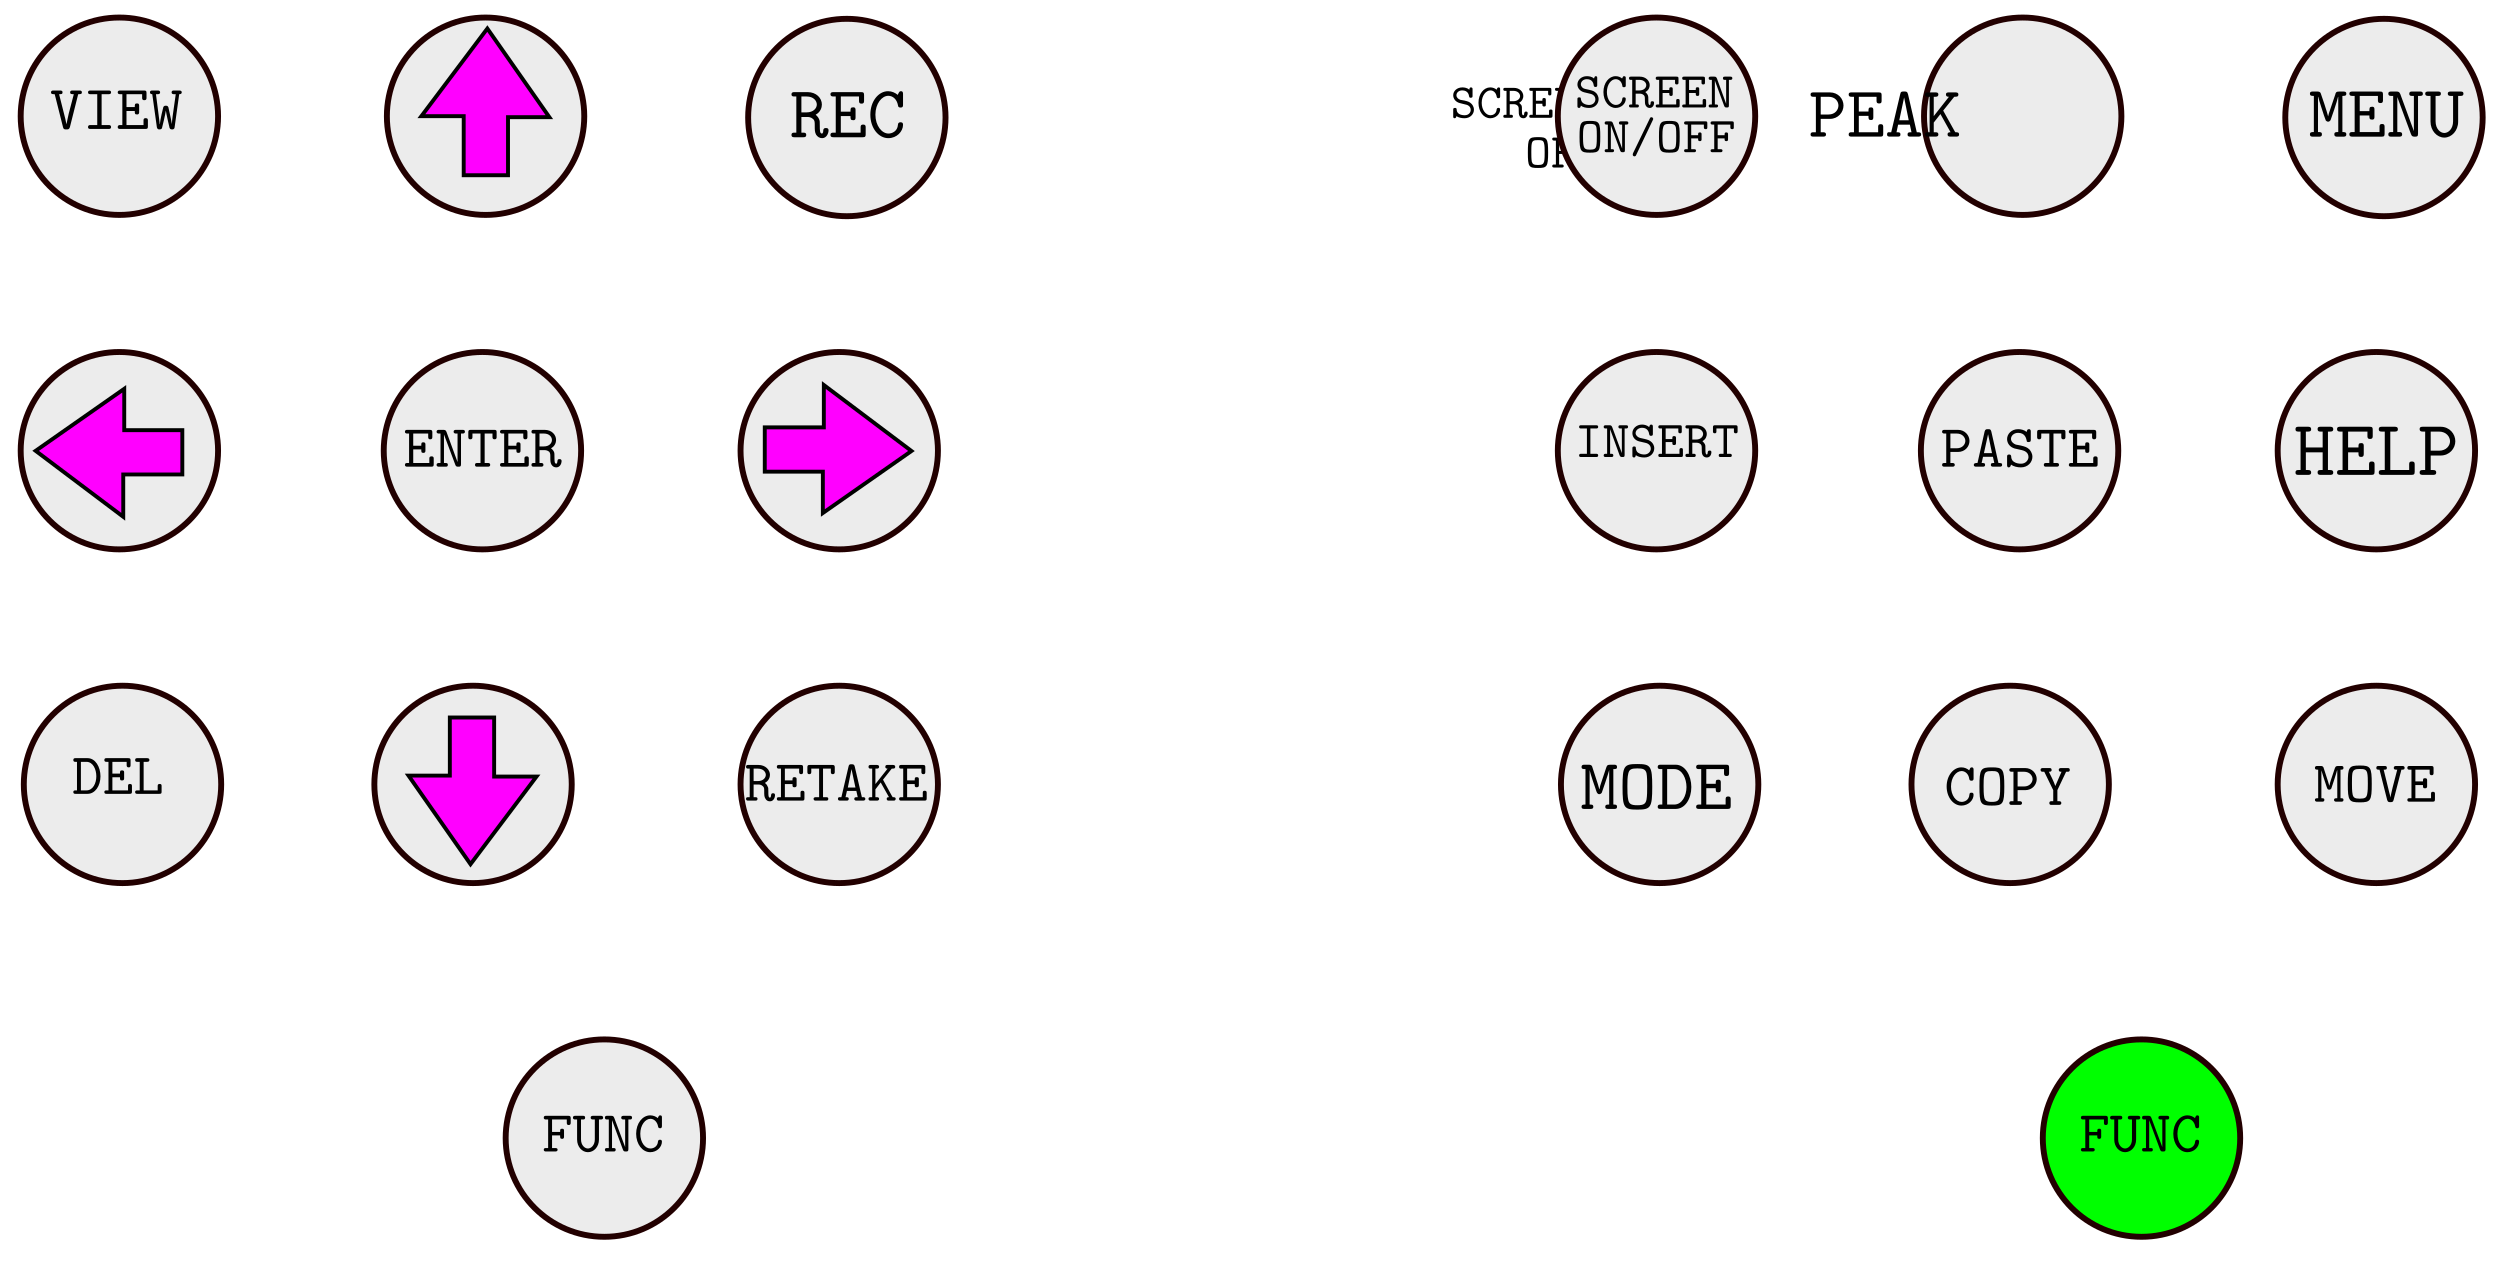
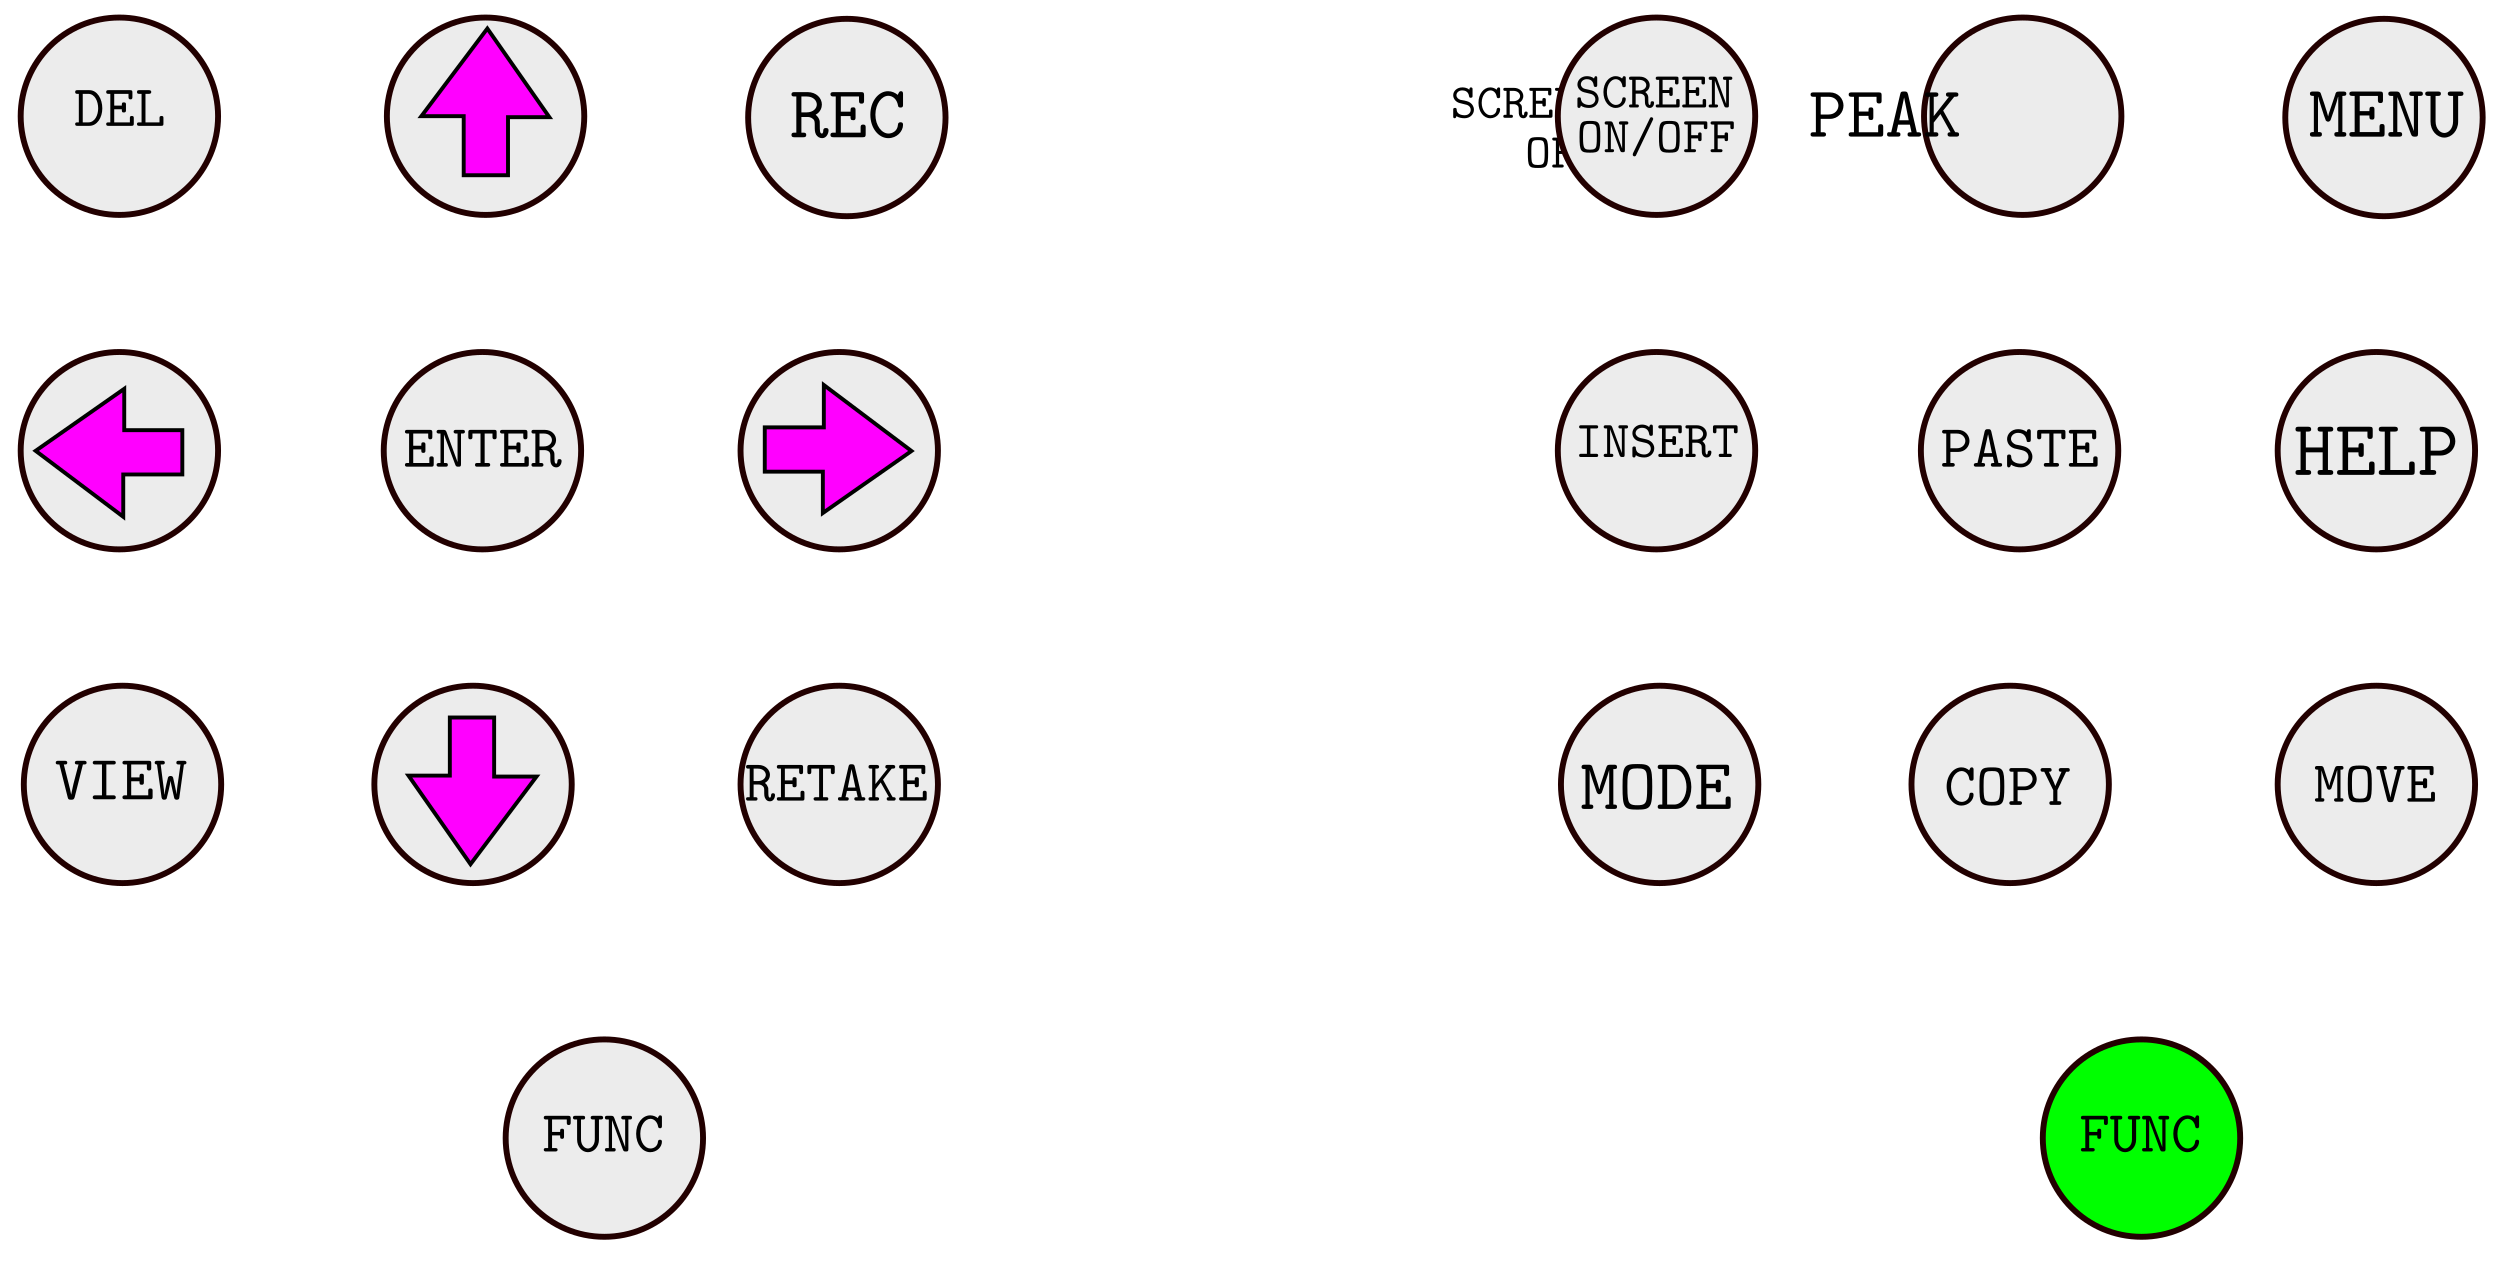
<svg xmlns="http://www.w3.org/2000/svg" width="169.671mm" height="87.263mm" viewBox="0 0 169.671 87.263" version="1.1" id="svg4697">
  <defs id="defs4691" />
  <g id="layer1" transform="translate(-75.85323,-87.14661)">
    <text id="text1146-4" y="95.14" x="188.059" style="font-style:normal;font-weight:normal;font-size:9.354px;line-height:1.872px;font-family:Sans;text-align:center;letter-spacing:0px;word-spacing:0px;text-anchor:middle;fill:#000000;fill-opacity:1;stroke:none;stroke-width:0.052px;stroke-linecap:butt;stroke-linejoin:miter;stroke-opacity:1" xml:space="preserve">
      <tspan id="tspan1144-8" style="font-style:normal;font-variant:normal;font-weight:normal;font-stretch:normal;font-size:3.326px;line-height:1.872px;font-family:'Latin Modern Mono';-inkscape-font-specification:'Latin Modern Mono';text-align:center;text-anchor:middle;stroke-width:0.052px" y="95.14" x="188.059">SCREEN</tspan>
      <tspan style="font-style:normal;font-variant:normal;font-weight:normal;font-stretch:normal;font-size:3.326px;line-height:1.872px;font-family:'Latin Modern Mono';-inkscape-font-specification:'Latin Modern Mono';text-align:center;text-anchor:middle;stroke-width:0.052px" y="98.517" x="188.059" id="tspan1192-1">OFF</tspan>
    </text>
    <rect style="color:#000000;clip-rule:nonzero;display:inline;overflow:visible;visibility:visible;opacity:1;isolation:auto;mix-blend-mode:normal;color-interpolation:sRGB;color-interpolation-filters:linearRGB;solid-color:#000000;solid-opacity:1;fill:none;fill-opacity:0.942;fill-rule:nonzero;stroke:none;stroke-width:0.244;stroke-linecap:butt;stroke-linejoin:round;stroke-miterlimit:4;stroke-dasharray:none;stroke-dashoffset:0;stroke-opacity:1;color-rendering:auto;image-rendering:auto;shape-rendering:auto;text-rendering:auto;enable-background:accumulate" id="rect3587" width="65.347" height="87.263" x="75.853" y="87.147" />
    <circle style="color:#000000;clip-rule:nonzero;display:inline;overflow:visible;visibility:visible;opacity:1;isolation:auto;mix-blend-mode:normal;color-interpolation:sRGB;color-interpolation-filters:linearRGB;solid-color:#000000;solid-opacity:1;fill:#ececec;fill-opacity:1;fill-rule:nonzero;stroke:#220000;stroke-width:0.401;stroke-linecap:butt;stroke-linejoin:miter;stroke-miterlimit:4;stroke-dasharray:none;stroke-dashoffset:0;stroke-opacity:1;color-rendering:auto;image-rendering:auto;shape-rendering:auto;text-rendering:auto;enable-background:accumulate" id="path4732" cx="95.122" cy="-133.327" r="6.698" transform="rotate(90)" />
    <text xml:space="preserve" style="font-style:normal;font-weight:normal;font-size:14.084px;line-height:2.818px;font-family:Sans;letter-spacing:0px;word-spacing:0px;fill:#000000;fill-opacity:1;stroke:none;stroke-width:0.078px;stroke-linecap:butt;stroke-linejoin:miter;stroke-opacity:1" x="129.46" y="96.46" id="text4702-2-3">
      <tspan x="129.46" y="96.46" style="font-style:normal;font-variant:normal;font-weight:normal;font-stretch:normal;font-size:5.008px;line-height:2.818px;font-family:'Latin Modern Mono';-inkscape-font-specification:'Latin Modern Mono';stroke-width:0.078px" id="tspan4730-4">REC</tspan>
    </text>
    <circle style="color:#000000;clip-rule:nonzero;display:inline;overflow:visible;visibility:visible;opacity:1;isolation:auto;mix-blend-mode:normal;color-interpolation:sRGB;color-interpolation-filters:linearRGB;solid-color:#000000;solid-opacity:1;fill:#ececec;fill-opacity:1;fill-rule:nonzero;stroke:#220000;stroke-width:0.401;stroke-linecap:butt;stroke-linejoin:miter;stroke-miterlimit:4;stroke-dasharray:none;stroke-dashoffset:0;stroke-opacity:1;color-rendering:auto;image-rendering:auto;shape-rendering:auto;text-rendering:auto;enable-background:accumulate" id="path4732-5" cx="95.035" cy="-108.808" r="6.698" transform="rotate(90)" />
    <circle r="6.698" cy="-83.955" cx="95.035" id="circle4862" style="color:#000000;clip-rule:nonzero;display:inline;overflow:visible;visibility:visible;opacity:1;isolation:auto;mix-blend-mode:normal;color-interpolation:sRGB;color-interpolation-filters:linearRGB;solid-color:#000000;solid-opacity:1;fill:#ececec;fill-opacity:1;fill-rule:nonzero;stroke:#220000;stroke-width:0.401;stroke-linecap:butt;stroke-linejoin:miter;stroke-miterlimit:4;stroke-dasharray:none;stroke-dashoffset:0;stroke-opacity:1;color-rendering:auto;image-rendering:auto;shape-rendering:auto;text-rendering:auto;enable-background:accumulate" transform="rotate(90)" />
-     <text id="text4876" y="95.902" x="79.237" style="font-style:normal;font-weight:normal;font-size:12.04px;line-height:2.409px;font-family:Sans;letter-spacing:0px;word-spacing:0px;fill:#000000;fill-opacity:1;stroke:none;stroke-width:0.067px;stroke-linecap:butt;stroke-linejoin:miter;stroke-opacity:1" xml:space="preserve">
-       <tspan id="tspan4874" style="font-style:normal;font-variant:normal;font-weight:normal;font-stretch:normal;font-size:4.281px;line-height:2.409px;font-family:'Latin Modern Mono';-inkscape-font-specification:'Latin Modern Mono';stroke-width:0.067px" y="95.902" x="79.237">VIEW</tspan>
-     </text>
    <circle style="color:#000000;clip-rule:nonzero;display:inline;overflow:visible;visibility:visible;opacity:1;isolation:auto;mix-blend-mode:normal;color-interpolation:sRGB;color-interpolation-filters:linearRGB;solid-color:#000000;solid-opacity:1;fill:#ececec;fill-opacity:1;fill-rule:nonzero;stroke:#220000;stroke-width:0.401;stroke-linecap:butt;stroke-linejoin:miter;stroke-miterlimit:4;stroke-dasharray:none;stroke-dashoffset:0;stroke-opacity:1;color-rendering:auto;image-rendering:auto;shape-rendering:auto;text-rendering:auto;enable-background:accumulate" id="circle4884" cx="117.734" cy="-83.955" r="6.698" transform="rotate(90)" />
    <circle r="6.698" cy="-108.595" cx="117.734" id="circle4906" style="color:#000000;clip-rule:nonzero;display:inline;overflow:visible;visibility:visible;opacity:1;isolation:auto;mix-blend-mode:normal;color-interpolation:sRGB;color-interpolation-filters:linearRGB;solid-color:#000000;solid-opacity:1;fill:#ececec;fill-opacity:1;fill-rule:nonzero;stroke:#220000;stroke-width:0.401;stroke-linecap:butt;stroke-linejoin:miter;stroke-miterlimit:4;stroke-dasharray:none;stroke-dashoffset:0;stroke-opacity:1;color-rendering:auto;image-rendering:auto;shape-rendering:auto;text-rendering:auto;enable-background:accumulate" transform="rotate(90)" />
    <circle style="color:#000000;clip-rule:nonzero;display:inline;overflow:visible;visibility:visible;opacity:1;isolation:auto;mix-blend-mode:normal;color-interpolation:sRGB;color-interpolation-filters:linearRGB;solid-color:#000000;solid-opacity:1;fill:#ececec;fill-opacity:1;fill-rule:nonzero;stroke:#220000;stroke-width:0.401;stroke-linecap:butt;stroke-linejoin:miter;stroke-miterlimit:4;stroke-dasharray:none;stroke-dashoffset:0;stroke-opacity:1;color-rendering:auto;image-rendering:auto;shape-rendering:auto;text-rendering:auto;enable-background:accumulate" id="circle4928" cx="117.734" cy="-132.811" r="6.698" transform="rotate(90)" />
    <circle r="6.698" cy="-132.811" cx="140.383" id="circle4950" style="color:#000000;clip-rule:nonzero;display:inline;overflow:visible;visibility:visible;opacity:1;isolation:auto;mix-blend-mode:normal;color-interpolation:sRGB;color-interpolation-filters:linearRGB;solid-color:#000000;solid-opacity:1;fill:#ececec;fill-opacity:1;fill-rule:nonzero;stroke:#220000;stroke-width:0.401;stroke-linecap:butt;stroke-linejoin:miter;stroke-miterlimit:4;stroke-dasharray:none;stroke-dashoffset:0;stroke-opacity:1;color-rendering:auto;image-rendering:auto;shape-rendering:auto;text-rendering:auto;enable-background:accumulate" transform="rotate(90)" />
    <text id="text4964" y="141.482" x="126.39" style="font-style:normal;font-weight:normal;font-size:11.109px;line-height:2.223px;font-family:Sans;letter-spacing:0px;word-spacing:0px;fill:#000000;fill-opacity:1;stroke:none;stroke-width:0.062px;stroke-linecap:butt;stroke-linejoin:miter;stroke-opacity:1" xml:space="preserve">
      <tspan id="tspan4962" style="font-style:normal;font-variant:normal;font-weight:normal;font-stretch:normal;font-size:3.95px;line-height:2.223px;font-family:'Latin Modern Mono';-inkscape-font-specification:'Latin Modern Mono';stroke-width:0.062px" y="141.482" x="126.39">RETAKE</tspan>
    </text>
    <circle style="color:#000000;clip-rule:nonzero;display:inline;overflow:visible;visibility:visible;opacity:1;isolation:auto;mix-blend-mode:normal;color-interpolation:sRGB;color-interpolation-filters:linearRGB;solid-color:#000000;solid-opacity:1;fill:#ececec;fill-opacity:1;fill-rule:nonzero;stroke:#220000;stroke-width:0.401;stroke-linecap:butt;stroke-linejoin:miter;stroke-miterlimit:4;stroke-dasharray:none;stroke-dashoffset:0;stroke-opacity:1;color-rendering:auto;image-rendering:auto;shape-rendering:auto;text-rendering:auto;enable-background:accumulate" id="circle4972" cx="140.383" cy="-107.958" r="6.698" transform="rotate(90)" />
    <circle r="6.698" cy="-84.167" cx="140.383" id="circle4994" style="color:#000000;clip-rule:nonzero;display:inline;overflow:visible;visibility:visible;opacity:1;isolation:auto;mix-blend-mode:normal;color-interpolation:sRGB;color-interpolation-filters:linearRGB;solid-color:#000000;solid-opacity:1;fill:#ececec;fill-opacity:1;fill-rule:nonzero;stroke:#220000;stroke-width:0.401;stroke-linecap:butt;stroke-linejoin:miter;stroke-miterlimit:4;stroke-dasharray:none;stroke-dashoffset:0;stroke-opacity:1;color-rendering:auto;image-rendering:auto;shape-rendering:auto;text-rendering:auto;enable-background:accumulate" transform="rotate(90)" />
-     <text id="text5008" y="141.025" x="80.749" style="font-style:normal;font-weight:normal;font-size:11.109px;line-height:2.223px;font-family:Sans;letter-spacing:0px;word-spacing:0px;fill:#000000;fill-opacity:1;stroke:none;stroke-width:0.062px;stroke-linecap:butt;stroke-linejoin:miter;stroke-opacity:1" xml:space="preserve">
-       <tspan id="tspan5006" style="font-style:normal;font-variant:normal;font-weight:normal;font-stretch:normal;font-size:3.95px;line-height:2.223px;font-family:'Latin Modern Mono';-inkscape-font-specification:'Latin Modern Mono';stroke-width:0.062px" y="141.025" x="80.749">DEL</tspan>
+     <text id="text4876" y="141.388" x="79.56" style="font-style:normal;font-weight:normal;font-size:12.04px;line-height:2.409px;font-family:Sans;letter-spacing:0px;word-spacing:0px;fill:#000000;fill-opacity:1;stroke:none;stroke-width:0.067px;stroke-linecap:butt;stroke-linejoin:miter;stroke-opacity:1" xml:space="preserve">
+       <tspan id="tspan4874" style="font-style:normal;font-variant:normal;font-weight:normal;font-stretch:normal;font-size:4.281px;line-height:2.409px;font-family:'Latin Modern Mono';-inkscape-font-specification:'Latin Modern Mono';stroke-width:0.067px" y="141.388" x="79.56">VIEW</tspan>
+     </text>
+     <text id="text5008" y="95.689" x="80.876" style="font-style:normal;font-weight:normal;font-size:11.109px;line-height:2.223px;font-family:Sans;letter-spacing:0px;word-spacing:0px;fill:#000000;fill-opacity:1;stroke:none;stroke-width:0.062px;stroke-linecap:butt;stroke-linejoin:miter;stroke-opacity:1" xml:space="preserve">
+       <tspan id="tspan5006" style="font-style:normal;font-variant:normal;font-weight:normal;font-stretch:normal;font-size:3.95px;line-height:2.223px;font-family:'Latin Modern Mono';-inkscape-font-specification:'Latin Modern Mono';stroke-width:0.062px" y="95.689" x="80.876">DEL</tspan>
    </text>
    <text xml:space="preserve" style="font-style:normal;font-weight:normal;font-size:11.522px;line-height:2.306px;font-family:Sans;letter-spacing:0px;word-spacing:0px;fill:#000000;fill-opacity:1;stroke:none;stroke-width:0.064px;stroke-linecap:butt;stroke-linejoin:miter;stroke-opacity:1" x="103.226" y="118.824" id="text4702-2-3-3">
      <tspan x="103.226" y="118.824" style="font-style:normal;font-variant:normal;font-weight:normal;font-stretch:normal;font-size:4.097px;line-height:2.306px;font-family:'Latin Modern Mono';-inkscape-font-specification:'Latin Modern Mono';stroke-width:0.064px" id="tspan4730-4-87">ENTER</tspan>
    </text>
    <path style="fill:#ff00ff;fill-rule:evenodd;stroke:#000000;stroke-width:0.265px;stroke-linecap:butt;stroke-linejoin:miter;stroke-opacity:1" d="m 107.324,99.04 h 3.007 v -3.942 h 2.806 l -4.209,-6.014 -4.477,5.947 h 2.873 z" id="path5796" />
    <path style="fill:#ff00ff;fill-rule:evenodd;stroke:#000000;stroke-width:0.265px;stroke-linecap:butt;stroke-linejoin:miter;stroke-opacity:1" d="m 127.757,116.151 v 3.007 h 3.942 v 2.806 l 6.014,-4.209 -5.947,-4.477 v 2.873 z" id="path5796-0" />
    <path style="fill:#ff00ff;fill-rule:evenodd;stroke:#000000;stroke-width:0.265px;stroke-linecap:butt;stroke-linejoin:miter;stroke-opacity:1" d="m 88.227,119.347 v -3.007 h -3.942 v -2.806 l -6.014,4.209 5.947,4.477 v -2.873 z" id="path5796-0-8" />
    <path style="fill:#ff00ff;fill-rule:evenodd;stroke:#000000;stroke-width:0.265px;stroke-linecap:butt;stroke-linejoin:miter;stroke-opacity:1" d="m 109.39,135.843 h -3.007 v 3.942 h -2.806 l 4.209,6.014 4.477,-5.947 h -2.873 z" id="path5796-0-8-5" />
    <circle r="6.698" cy="-116.87" cx="164.388" id="circle4994-5" style="color:#000000;clip-rule:nonzero;display:inline;overflow:visible;visibility:visible;opacity:1;isolation:auto;mix-blend-mode:normal;color-interpolation:sRGB;color-interpolation-filters:linearRGB;solid-color:#000000;solid-opacity:1;fill:#ececec;fill-opacity:1;fill-rule:nonzero;stroke:#220000;stroke-width:0.401;stroke-linecap:butt;stroke-linejoin:miter;stroke-miterlimit:4;stroke-dasharray:none;stroke-dashoffset:0;stroke-opacity:1;color-rendering:auto;image-rendering:auto;shape-rendering:auto;text-rendering:auto;enable-background:accumulate" transform="rotate(90)" />
    <text id="text5008-5" y="165.296" x="112.65" style="font-style:normal;font-weight:normal;font-size:11.109px;line-height:2.223px;font-family:Sans;letter-spacing:0px;word-spacing:0px;fill:#000000;fill-opacity:1;stroke:none;stroke-width:0.062px;stroke-linecap:butt;stroke-linejoin:miter;stroke-opacity:1" xml:space="preserve">
      <tspan id="tspan5006-0" style="font-style:normal;font-variant:normal;font-weight:normal;font-stretch:normal;font-size:3.95px;line-height:2.223px;font-family:'Latin Modern Mono';-inkscape-font-specification:'Latin Modern Mono';stroke-width:0.062px" y="165.296" x="112.65">FUNC</tspan>
    </text>
    <rect style="color:#000000;clip-rule:nonzero;display:inline;overflow:visible;visibility:visible;opacity:1;isolation:auto;mix-blend-mode:normal;color-interpolation:sRGB;color-interpolation-filters:linearRGB;solid-color:#000000;solid-opacity:1;fill:none;fill-opacity:0.942;fill-rule:nonzero;stroke:none;stroke-width:0.244;stroke-linecap:butt;stroke-linejoin:round;stroke-miterlimit:4;stroke-dasharray:none;stroke-dashoffset:0;stroke-opacity:1;color-rendering:auto;image-rendering:auto;shape-rendering:auto;text-rendering:auto;enable-background:accumulate" id="rect1132" width="65.347" height="87.263" x="180.176" y="87.147" />
    <circle style="color:#000000;clip-rule:nonzero;display:inline;overflow:visible;visibility:visible;opacity:1;isolation:auto;mix-blend-mode:normal;color-interpolation:sRGB;color-interpolation-filters:linearRGB;solid-color:#000000;solid-opacity:1;fill:#ececec;fill-opacity:1;fill-rule:nonzero;stroke:#220000;stroke-width:0.401;stroke-linecap:butt;stroke-linejoin:miter;stroke-miterlimit:4;stroke-dasharray:none;stroke-dashoffset:0;stroke-opacity:1;color-rendering:auto;image-rendering:auto;shape-rendering:auto;text-rendering:auto;enable-background:accumulate" id="circle1134" cx="95.122" cy="-237.65" r="6.698" transform="rotate(90)" />
    <text xml:space="preserve" style="font-style:normal;font-weight:normal;font-size:14.084px;line-height:2.818px;font-family:Sans;letter-spacing:0px;word-spacing:0px;fill:#000000;fill-opacity:1;stroke:none;stroke-width:0.078px;stroke-linecap:butt;stroke-linejoin:miter;stroke-opacity:1" x="232.546" y="96.421" id="text1138">
      <tspan x="232.546" y="96.421" style="font-style:normal;font-variant:normal;font-weight:normal;font-stretch:normal;font-size:5.008px;line-height:2.818px;font-family:'Latin Modern Mono';-inkscape-font-specification:'Latin Modern Mono';stroke-width:0.078px" id="tspan1136">MENU</tspan>
    </text>
    <circle style="color:#000000;clip-rule:nonzero;display:inline;overflow:visible;visibility:visible;opacity:1;isolation:auto;mix-blend-mode:normal;color-interpolation:sRGB;color-interpolation-filters:linearRGB;solid-color:#000000;solid-opacity:1;fill:#ececec;fill-opacity:1;fill-rule:nonzero;stroke:#220000;stroke-width:0.401;stroke-linecap:butt;stroke-linejoin:miter;stroke-miterlimit:4;stroke-dasharray:none;stroke-dashoffset:0;stroke-opacity:1;color-rendering:auto;image-rendering:auto;shape-rendering:auto;text-rendering:auto;enable-background:accumulate" id="circle1140" cx="95.035" cy="-213.131" r="6.698" transform="rotate(90)" />
    <circle r="6.698" cy="-188.278" cx="95.035" id="circle1142" style="color:#000000;clip-rule:nonzero;display:inline;overflow:visible;visibility:visible;opacity:1;isolation:auto;mix-blend-mode:normal;color-interpolation:sRGB;color-interpolation-filters:linearRGB;solid-color:#000000;solid-opacity:1;fill:#ececec;fill-opacity:1;fill-rule:nonzero;stroke:#220000;stroke-width:0.401;stroke-linecap:butt;stroke-linejoin:miter;stroke-miterlimit:4;stroke-dasharray:none;stroke-dashoffset:0;stroke-opacity:1;color-rendering:auto;image-rendering:auto;shape-rendering:auto;text-rendering:auto;enable-background:accumulate" transform="rotate(90)" />
    <circle style="color:#000000;clip-rule:nonzero;display:inline;overflow:visible;visibility:visible;opacity:1;isolation:auto;mix-blend-mode:normal;color-interpolation:sRGB;color-interpolation-filters:linearRGB;solid-color:#000000;solid-opacity:1;fill:#ececec;fill-opacity:1;fill-rule:nonzero;stroke:#220000;stroke-width:0.401;stroke-linecap:butt;stroke-linejoin:miter;stroke-miterlimit:4;stroke-dasharray:none;stroke-dashoffset:0;stroke-opacity:1;color-rendering:auto;image-rendering:auto;shape-rendering:auto;text-rendering:auto;enable-background:accumulate" id="circle1148" cx="117.734" cy="-188.278" r="6.698" transform="rotate(90)" />
    <circle r="6.698" cy="-212.918" cx="117.734" id="circle1150" style="color:#000000;clip-rule:nonzero;display:inline;overflow:visible;visibility:visible;opacity:1;isolation:auto;mix-blend-mode:normal;color-interpolation:sRGB;color-interpolation-filters:linearRGB;solid-color:#000000;solid-opacity:1;fill:#ececec;fill-opacity:1;fill-rule:nonzero;stroke:#220000;stroke-width:0.401;stroke-linecap:butt;stroke-linejoin:miter;stroke-miterlimit:4;stroke-dasharray:none;stroke-dashoffset:0;stroke-opacity:1;color-rendering:auto;image-rendering:auto;shape-rendering:auto;text-rendering:auto;enable-background:accumulate" transform="rotate(90)" />
    <circle style="color:#000000;clip-rule:nonzero;display:inline;overflow:visible;visibility:visible;opacity:1;isolation:auto;mix-blend-mode:normal;color-interpolation:sRGB;color-interpolation-filters:linearRGB;solid-color:#000000;solid-opacity:1;fill:#ececec;fill-opacity:1;fill-rule:nonzero;stroke:#220000;stroke-width:0.401;stroke-linecap:butt;stroke-linejoin:miter;stroke-miterlimit:4;stroke-dasharray:none;stroke-dashoffset:0;stroke-opacity:1;color-rendering:auto;image-rendering:auto;shape-rendering:auto;text-rendering:auto;enable-background:accumulate" id="circle1152" cx="117.734" cy="-237.134" r="6.698" transform="rotate(90)" />
    <circle r="6.698" cy="-237.134" cx="140.383" id="circle1154" style="color:#000000;clip-rule:nonzero;display:inline;overflow:visible;visibility:visible;opacity:1;isolation:auto;mix-blend-mode:normal;color-interpolation:sRGB;color-interpolation-filters:linearRGB;solid-color:#000000;solid-opacity:1;fill:#ececec;fill-opacity:1;fill-rule:nonzero;stroke:#220000;stroke-width:0.401;stroke-linecap:butt;stroke-linejoin:miter;stroke-miterlimit:4;stroke-dasharray:none;stroke-dashoffset:0;stroke-opacity:1;color-rendering:auto;image-rendering:auto;shape-rendering:auto;text-rendering:auto;enable-background:accumulate" transform="rotate(90)" />
    <text id="text1158" y="141.552" x="232.902" style="font-style:normal;font-weight:normal;font-size:11.109px;line-height:2.223px;font-family:Sans;letter-spacing:0px;word-spacing:0px;fill:#000000;fill-opacity:1;stroke:none;stroke-width:0.062px;stroke-linecap:butt;stroke-linejoin:miter;stroke-opacity:1" xml:space="preserve">
      <tspan id="tspan1156" style="font-style:normal;font-variant:normal;font-weight:normal;font-stretch:normal;font-size:3.95px;line-height:2.223px;font-family:'Latin Modern Mono';-inkscape-font-specification:'Latin Modern Mono';stroke-width:0.062px" y="141.552" x="232.902">MOVE</tspan>
    </text>
    <circle style="color:#000000;clip-rule:nonzero;display:inline;overflow:visible;visibility:visible;opacity:1;isolation:auto;mix-blend-mode:normal;color-interpolation:sRGB;color-interpolation-filters:linearRGB;solid-color:#000000;solid-opacity:1;fill:#ececec;fill-opacity:1;fill-rule:nonzero;stroke:#220000;stroke-width:0.401;stroke-linecap:butt;stroke-linejoin:miter;stroke-miterlimit:4;stroke-dasharray:none;stroke-dashoffset:0;stroke-opacity:1;color-rendering:auto;image-rendering:auto;shape-rendering:auto;text-rendering:auto;enable-background:accumulate" id="circle1160" cx="140.383" cy="-212.281" r="6.698" transform="rotate(90)" />
    <circle r="6.698" cy="-188.49" cx="140.383" id="circle1162" style="color:#000000;clip-rule:nonzero;display:inline;overflow:visible;visibility:visible;opacity:1;isolation:auto;mix-blend-mode:normal;color-interpolation:sRGB;color-interpolation-filters:linearRGB;solid-color:#000000;solid-opacity:1;fill:#ececec;fill-opacity:1;fill-rule:nonzero;stroke:#220000;stroke-width:0.401;stroke-linecap:butt;stroke-linejoin:miter;stroke-miterlimit:4;stroke-dasharray:none;stroke-dashoffset:0;stroke-opacity:1;color-rendering:auto;image-rendering:auto;shape-rendering:auto;text-rendering:auto;enable-background:accumulate" transform="rotate(90)" />
    <text xml:space="preserve" style="font-style:normal;font-weight:normal;font-size:11.522px;line-height:2.306px;font-family:Sans;letter-spacing:0px;word-spacing:0px;fill:#000000;fill-opacity:1;stroke:none;stroke-width:0.064px;stroke-linecap:butt;stroke-linejoin:miter;stroke-opacity:1" x="207.549" y="118.824" id="text1170">
      <tspan x="207.549" y="118.824" style="font-style:normal;font-variant:normal;font-weight:normal;font-stretch:normal;font-size:4.097px;line-height:2.306px;font-family:'Latin Modern Mono';-inkscape-font-specification:'Latin Modern Mono';stroke-width:0.064px" id="tspan1168">PASTE</tspan>
    </text>
    <circle r="6.698" cy="-221.193" cx="164.388" id="circle1180" style="color:#000000;clip-rule:nonzero;display:inline;overflow:visible;visibility:visible;opacity:1;isolation:auto;mix-blend-mode:normal;color-interpolation:sRGB;color-interpolation-filters:linearRGB;solid-color:#000000;solid-opacity:1;fill:#00ff00;fill-opacity:1;fill-rule:nonzero;stroke:#220000;stroke-width:0.401;stroke-linecap:butt;stroke-linejoin:miter;stroke-miterlimit:4;stroke-dasharray:none;stroke-dashoffset:0;stroke-opacity:1;color-rendering:auto;image-rendering:auto;shape-rendering:auto;text-rendering:auto;enable-background:accumulate" transform="rotate(90)" />
    <text id="text1184" y="165.296" x="216.974" style="font-style:normal;font-weight:normal;font-size:11.109px;line-height:2.223px;font-family:Sans;letter-spacing:0px;word-spacing:0px;fill:#000000;fill-opacity:1;stroke:none;stroke-width:0.062px;stroke-linecap:butt;stroke-linejoin:miter;stroke-opacity:1" xml:space="preserve">
      <tspan id="tspan1182" style="font-style:normal;font-variant:normal;font-weight:normal;font-stretch:normal;font-size:3.95px;line-height:2.223px;font-family:'Latin Modern Mono';-inkscape-font-specification:'Latin Modern Mono';stroke-width:0.062px" y="165.296" x="216.974">FUNC</tspan>
    </text>
    <text id="text1226" y="96.417" x="212.798" style="font-style:normal;font-weight:normal;font-size:13.863px;line-height:2.774px;font-family:Sans;text-align:center;letter-spacing:0px;word-spacing:0px;text-anchor:middle;fill:#000000;fill-opacity:1;stroke:none;stroke-width:0.077px;stroke-linecap:butt;stroke-linejoin:miter;stroke-opacity:1" xml:space="preserve">
      <tspan style="font-style:normal;font-variant:normal;font-weight:normal;font-stretch:normal;font-size:4.929px;line-height:2.774px;font-family:'Latin Modern Mono';-inkscape-font-specification:'Latin Modern Mono';text-align:center;text-anchor:middle;stroke-width:0.077px" y="96.417" x="212.798" id="tspan1224">PEAK</tspan>
    </text>
    <text xml:space="preserve" style="font-style:normal;font-weight:normal;font-size:11.522px;line-height:2.306px;font-family:Sans;letter-spacing:0px;word-spacing:0px;fill:#000000;fill-opacity:1;stroke:none;stroke-width:0.064px;stroke-linecap:butt;stroke-linejoin:miter;stroke-opacity:1" x="207.814" y="141.772" id="text1232">
      <tspan x="207.814" y="141.772" style="font-style:normal;font-variant:normal;font-weight:normal;font-stretch:normal;font-size:4.097px;line-height:2.306px;font-family:'Latin Modern Mono';-inkscape-font-specification:'Latin Modern Mono';stroke-width:0.064px" id="tspan1230">COPY</tspan>
    </text>
    <text xml:space="preserve" style="font-style:normal;font-weight:normal;font-size:15.021px;line-height:3.006px;font-family:Sans;letter-spacing:0px;word-spacing:0px;fill:#000000;fill-opacity:1;stroke:none;stroke-width:0.083px;stroke-linecap:butt;stroke-linejoin:miter;stroke-opacity:1" x="231.521" y="119.375" id="text1170-7">
      <tspan x="231.521" y="119.375" style="font-style:normal;font-variant:normal;font-weight:normal;font-stretch:normal;font-size:5.341px;line-height:3.006px;font-family:'Latin Modern Mono';-inkscape-font-specification:'Latin Modern Mono';stroke-width:0.083px" id="tspan1168-3">HELP</tspan>
    </text>
    <text xml:space="preserve" style="font-style:normal;font-weight:normal;font-size:9.935px;line-height:1.988px;font-family:Sans;letter-spacing:0px;word-spacing:0px;fill:#000000;fill-opacity:1;stroke:none;stroke-width:0.055px;stroke-linecap:butt;stroke-linejoin:miter;stroke-opacity:1" x="182.744" y="118.163" id="text1170-7-6">
      <tspan x="182.744" y="118.163" style="font-style:normal;font-variant:normal;font-weight:normal;font-stretch:normal;font-size:3.532px;line-height:1.988px;font-family:'Latin Modern Mono';-inkscape-font-specification:'Latin Modern Mono';stroke-width:0.055px" id="tspan1168-3-1">INSERT</tspan>
    </text>
    <text xml:space="preserve" style="font-style:normal;font-weight:normal;font-size:13.807px;line-height:2.763px;font-family:Sans;letter-spacing:0px;word-spacing:0px;fill:#000000;fill-opacity:1;stroke:none;stroke-width:0.077px;stroke-linecap:butt;stroke-linejoin:miter;stroke-opacity:1" x="183.114" y="142.046" id="text1170-7-6-2">
      <tspan x="183.114" y="142.046" style="font-style:normal;font-variant:normal;font-weight:normal;font-stretch:normal;font-size:4.909px;line-height:2.763px;font-family:'Latin Modern Mono';-inkscape-font-specification:'Latin Modern Mono';stroke-width:0.077px" id="tspan1168-3-1-9">MODE</tspan>
    </text>
    <text xml:space="preserve" style="font-style:normal;font-weight:normal;font-size:9.624px;line-height:1.926px;font-family:Sans;letter-spacing:0px;word-spacing:0px;fill:#000000;fill-opacity:1;stroke:none;stroke-width:0.053px;stroke-linecap:butt;stroke-linejoin:miter;stroke-opacity:1" x="182.74" y="94.44" id="text1170-7-6-2-3">
      <tspan x="182.74" y="94.44" style="font-style:normal;font-variant:normal;font-weight:normal;font-stretch:normal;font-size:3.422px;line-height:1.926px;font-family:'Latin Modern Mono';-inkscape-font-specification:'Latin Modern Mono';stroke-width:0.053px" id="tspan1168-3-1-9-1">SCREEN</tspan>
    </text>
    <text xml:space="preserve" style="font-style:normal;font-weight:normal;font-size:9.624px;line-height:1.926px;font-family:Sans;letter-spacing:0px;word-spacing:0px;fill:#000000;fill-opacity:1;stroke:none;stroke-width:0.053px;stroke-linecap:butt;stroke-linejoin:miter;stroke-opacity:1" x="182.868" y="97.477" id="text1170-7-6-2-3-9">
      <tspan x="182.868" y="97.477" style="font-style:normal;font-variant:normal;font-weight:normal;font-stretch:normal;font-size:3.422px;line-height:1.926px;font-family:'Latin Modern Mono';-inkscape-font-specification:'Latin Modern Mono';stroke-width:0.053px" id="tspan1168-3-1-9-1-4">ON/OFF</tspan>
    </text>
  </g>
</svg>
